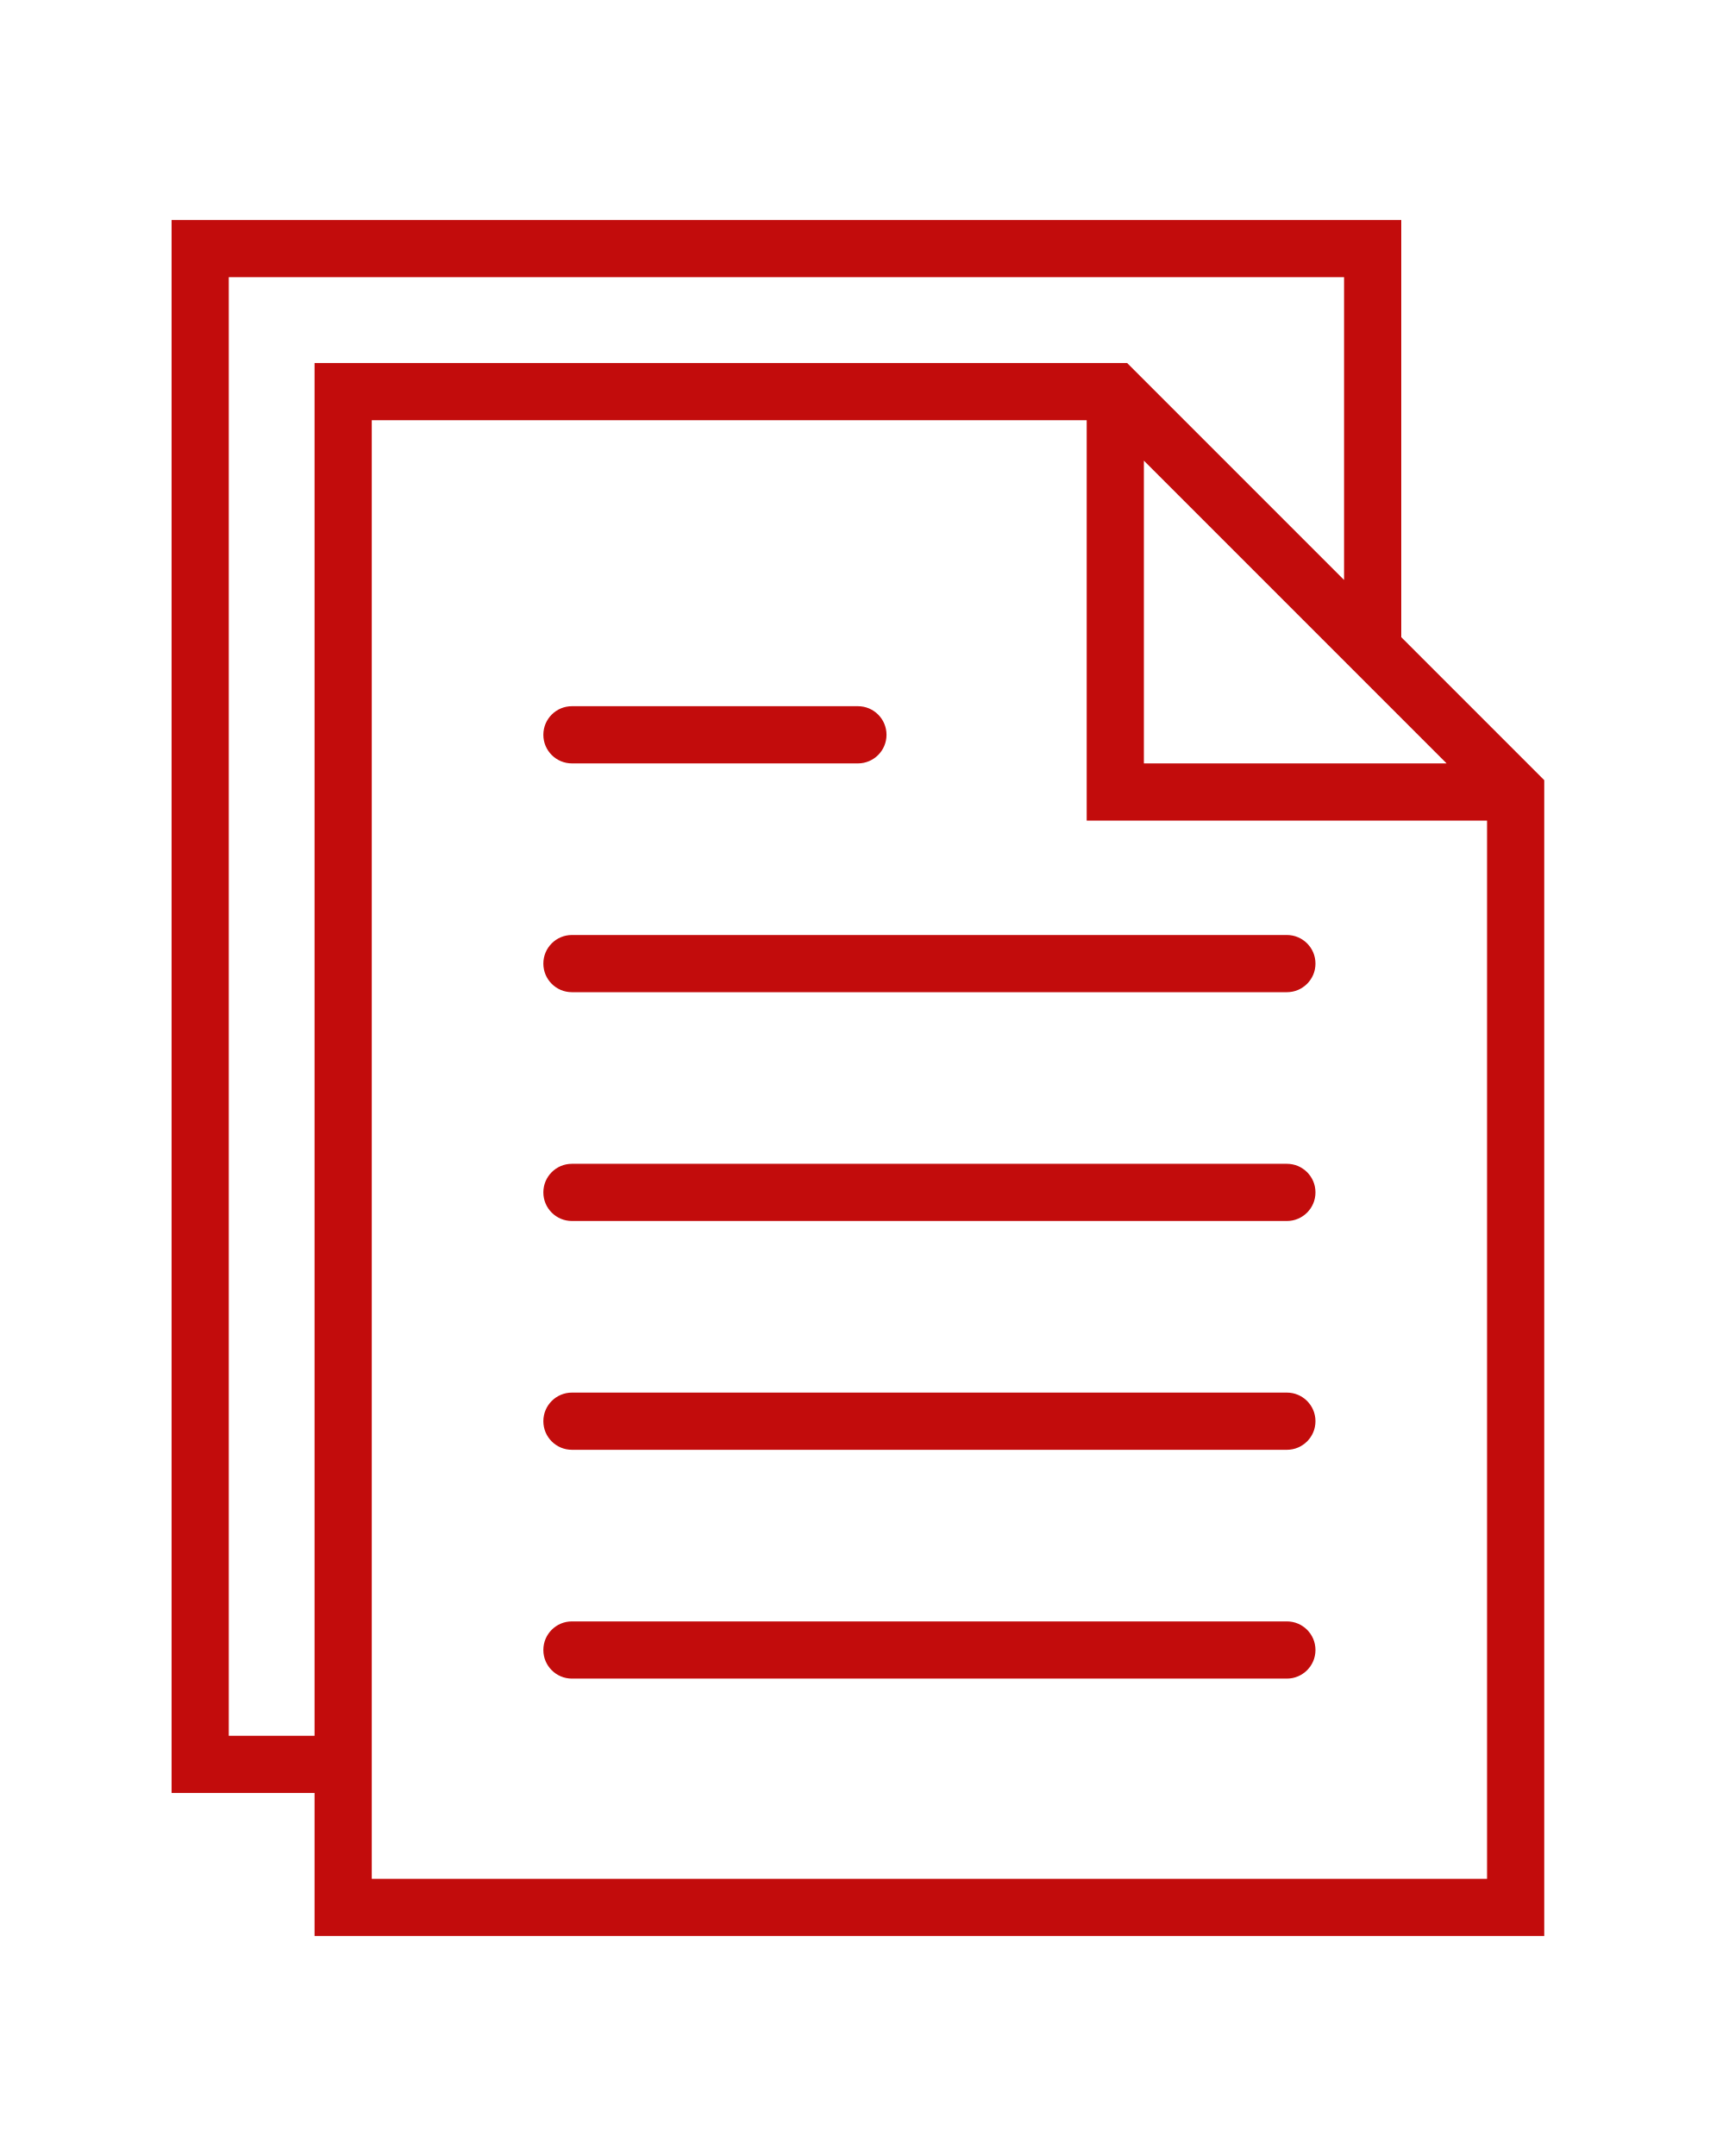
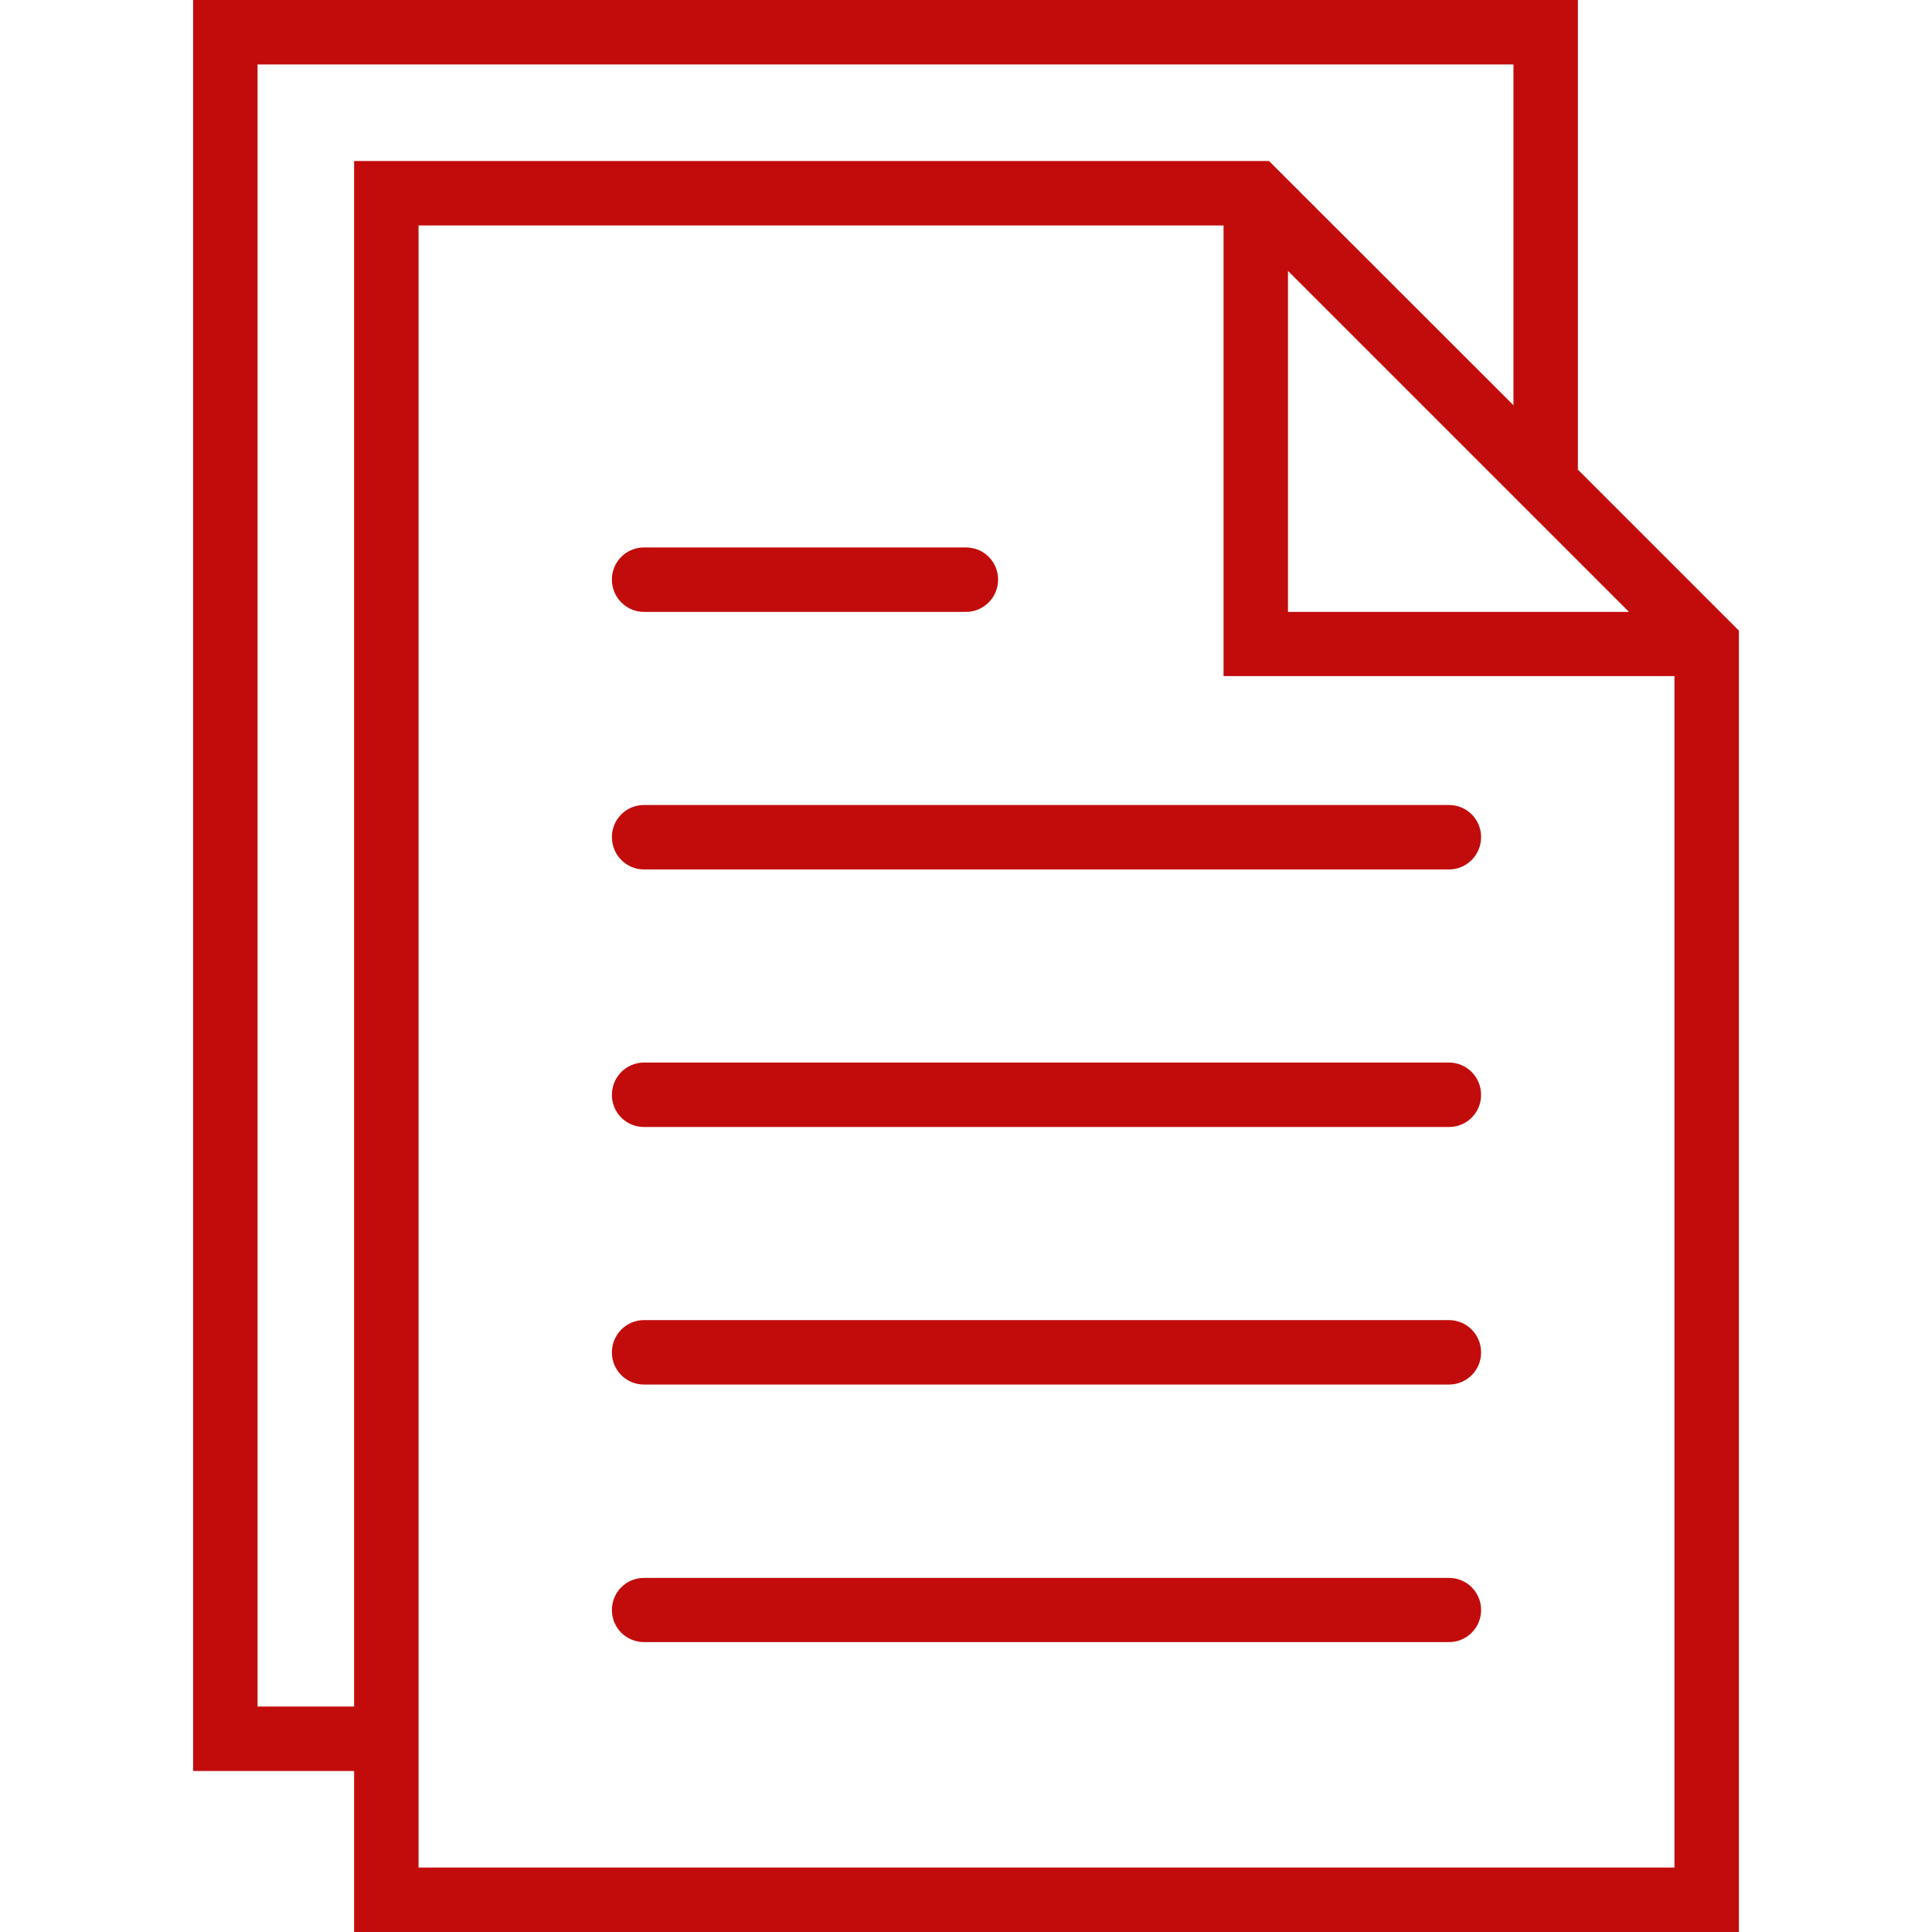
- <svg xmlns="http://www.w3.org/2000/svg" version="1.1" id="Capa_1" x="0px" y="0px" viewBox="0 0 60 60" style="enable-background:new 0 0 60 60;" xml:space="preserve" width="39px" height="49px">
-   <g>
-     <g>
-       <path d="M45,25H20c-0.552,0-1,0.447-1,1s0.448,1,1,1h25c0.552,0,1-0.447,1-1S45.552,25,45,25z" data-original="#000000" class="active-path" data-old_color="#000000" fill="#C20C0C" />
-       <path d="M20,19h10c0.552,0,1-0.447,1-1s-0.448-1-1-1H20c-0.552,0-1,0.447-1,1S19.448,19,20,19z" data-original="#000000" class="active-path" data-old_color="#000000" fill="#C20C0C" />
-       <path d="M45,33H20c-0.552,0-1,0.447-1,1s0.448,1,1,1h25c0.552,0,1-0.447,1-1S45.552,33,45,33z" data-original="#000000" class="active-path" data-old_color="#000000" fill="#C20C0C" />
-       <path d="M45,41H20c-0.552,0-1,0.447-1,1s0.448,1,1,1h25c0.552,0,1-0.447,1-1S45.552,41,45,41z" data-original="#000000" class="active-path" data-old_color="#000000" fill="#C20C0C" />
-       <path d="M45,49H20c-0.552,0-1,0.447-1,1s0.448,1,1,1h25c0.552,0,1-0.447,1-1S45.552,49,45,49z" data-original="#000000" class="active-path" data-old_color="#000000" fill="#C20C0C" />
-       <path d="M49,14.586V0H6v55h5v5h43V19.586L49,14.586z M40,8.414l9,9L50.586,19H40V8.414z M8,53V2h39v10.586L39.414,5H11v48H8z    M13,58v-3V7h25v14h14v37H13z" data-original="#000000" class="active-path" data-old_color="#000000" fill="#C20C0C" />
-     </g>
+ <svg xmlns="http://www.w3.org/2000/svg" width="39pt" height="39pt" viewBox="0 0 39 39" version="1.1">
+   <g id="surface1">
+     <path style=" stroke:none;fill-rule:nonzero;fill:rgb(76.078%,4.706%,4.706%);fill-opacity:1;" d="M 29.25 16.25 L 13 16.25 C 12.641 16.25 12.352 16.539 12.352 16.898 C 12.352 17.258 12.641 17.551 13 17.551 L 29.25 17.551 C 29.609 17.551 29.898 17.258 29.898 16.898 C 29.898 16.539 29.609 16.25 29.25 16.25 Z M 29.25 16.25 " />
+     <path style=" stroke:none;fill-rule:nonzero;fill:rgb(76.078%,4.706%,4.706%);fill-opacity:1;" d="M 13 12.352 L 19.5 12.352 C 19.859 12.352 20.148 12.059 20.148 11.699 C 20.148 11.34 19.859 11.051 19.5 11.051 L 13 11.051 C 12.641 11.051 12.352 11.34 12.352 11.699 C 12.352 12.059 12.641 12.352 13 12.352 Z M 13 12.352 " />
+     <path style=" stroke:none;fill-rule:nonzero;fill:rgb(76.078%,4.706%,4.706%);fill-opacity:1;" d="M 29.25 21.449 L 13 21.449 C 12.641 21.449 12.352 21.742 12.352 22.102 C 12.352 22.461 12.641 22.75 13 22.75 L 29.25 22.75 C 29.609 22.75 29.898 22.461 29.898 22.102 C 29.898 21.742 29.609 21.449 29.25 21.449 Z M 29.25 21.449 " />
+     <path style=" stroke:none;fill-rule:nonzero;fill:rgb(76.078%,4.706%,4.706%);fill-opacity:1;" d="M 29.25 26.648 L 13 26.648 C 12.641 26.648 12.352 26.941 12.352 27.301 C 12.352 27.66 12.641 27.949 13 27.949 L 29.25 27.949 C 29.609 27.949 29.898 27.66 29.898 27.301 C 29.898 26.941 29.609 26.648 29.25 26.648 Z M 29.25 26.648 " />
+     <path style=" stroke:none;fill-rule:nonzero;fill:rgb(76.078%,4.706%,4.706%);fill-opacity:1;" d="M 29.25 31.852 L 13 31.852 C 12.641 31.852 12.352 32.141 12.352 32.5 C 12.352 32.859 12.641 33.148 13 33.148 L 29.25 33.148 C 29.609 33.148 29.898 32.859 29.898 32.5 C 29.898 32.141 29.609 31.852 29.25 31.852 Z M 29.25 31.852 " />
+     <path style=" stroke:none;fill-rule:nonzero;fill:rgb(76.078%,4.706%,4.706%);fill-opacity:1;" d="M 31.852 9.48 L 31.852 0 L 3.898 0 L 3.898 35.75 L 7.148 35.75 L 7.148 39 L 35.102 39 L 35.102 12.73 Z M 26 5.469 L 32.883 12.352 L 26 12.352 Z M 5.199 34.449 L 5.199 1.301 L 30.551 1.301 L 30.551 8.18 L 25.617 3.25 L 7.148 3.25 L 7.148 34.449 Z M 8.449 37.699 L 8.449 4.551 L 24.699 4.551 L 24.699 13.648 L 33.801 13.648 L 33.801 37.699 Z M 8.449 37.699 " />
  </g>
</svg>
